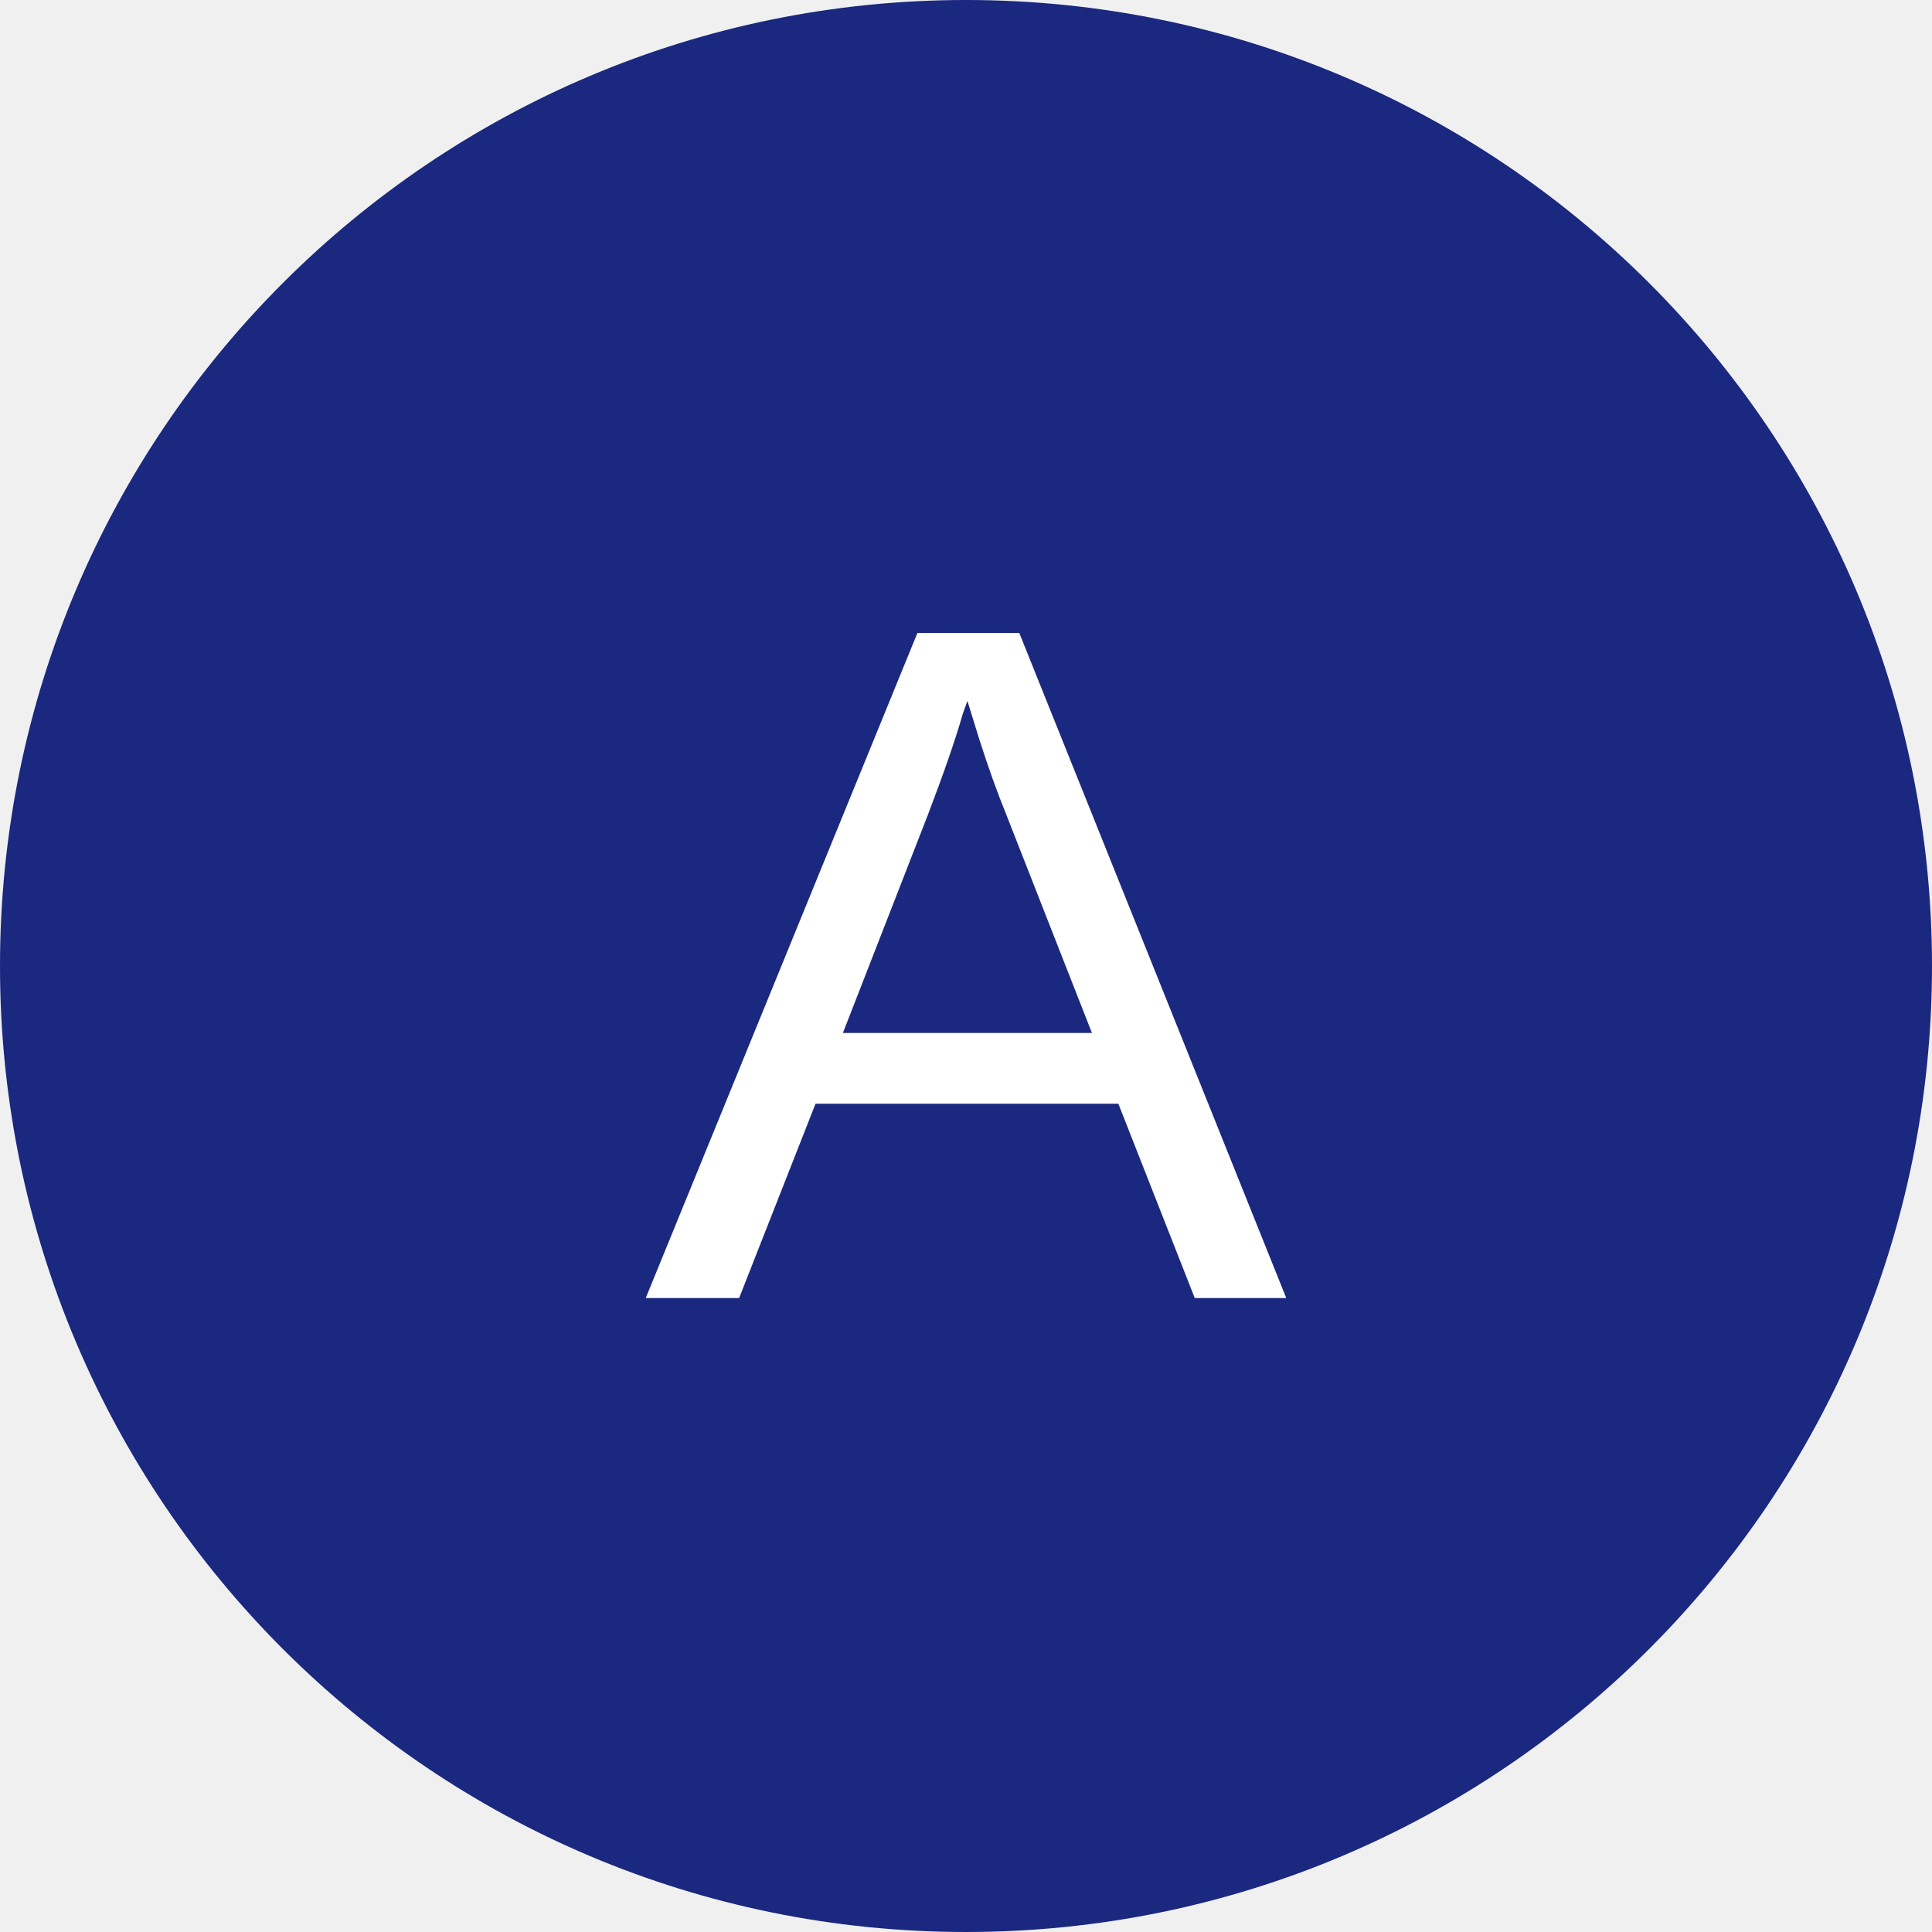
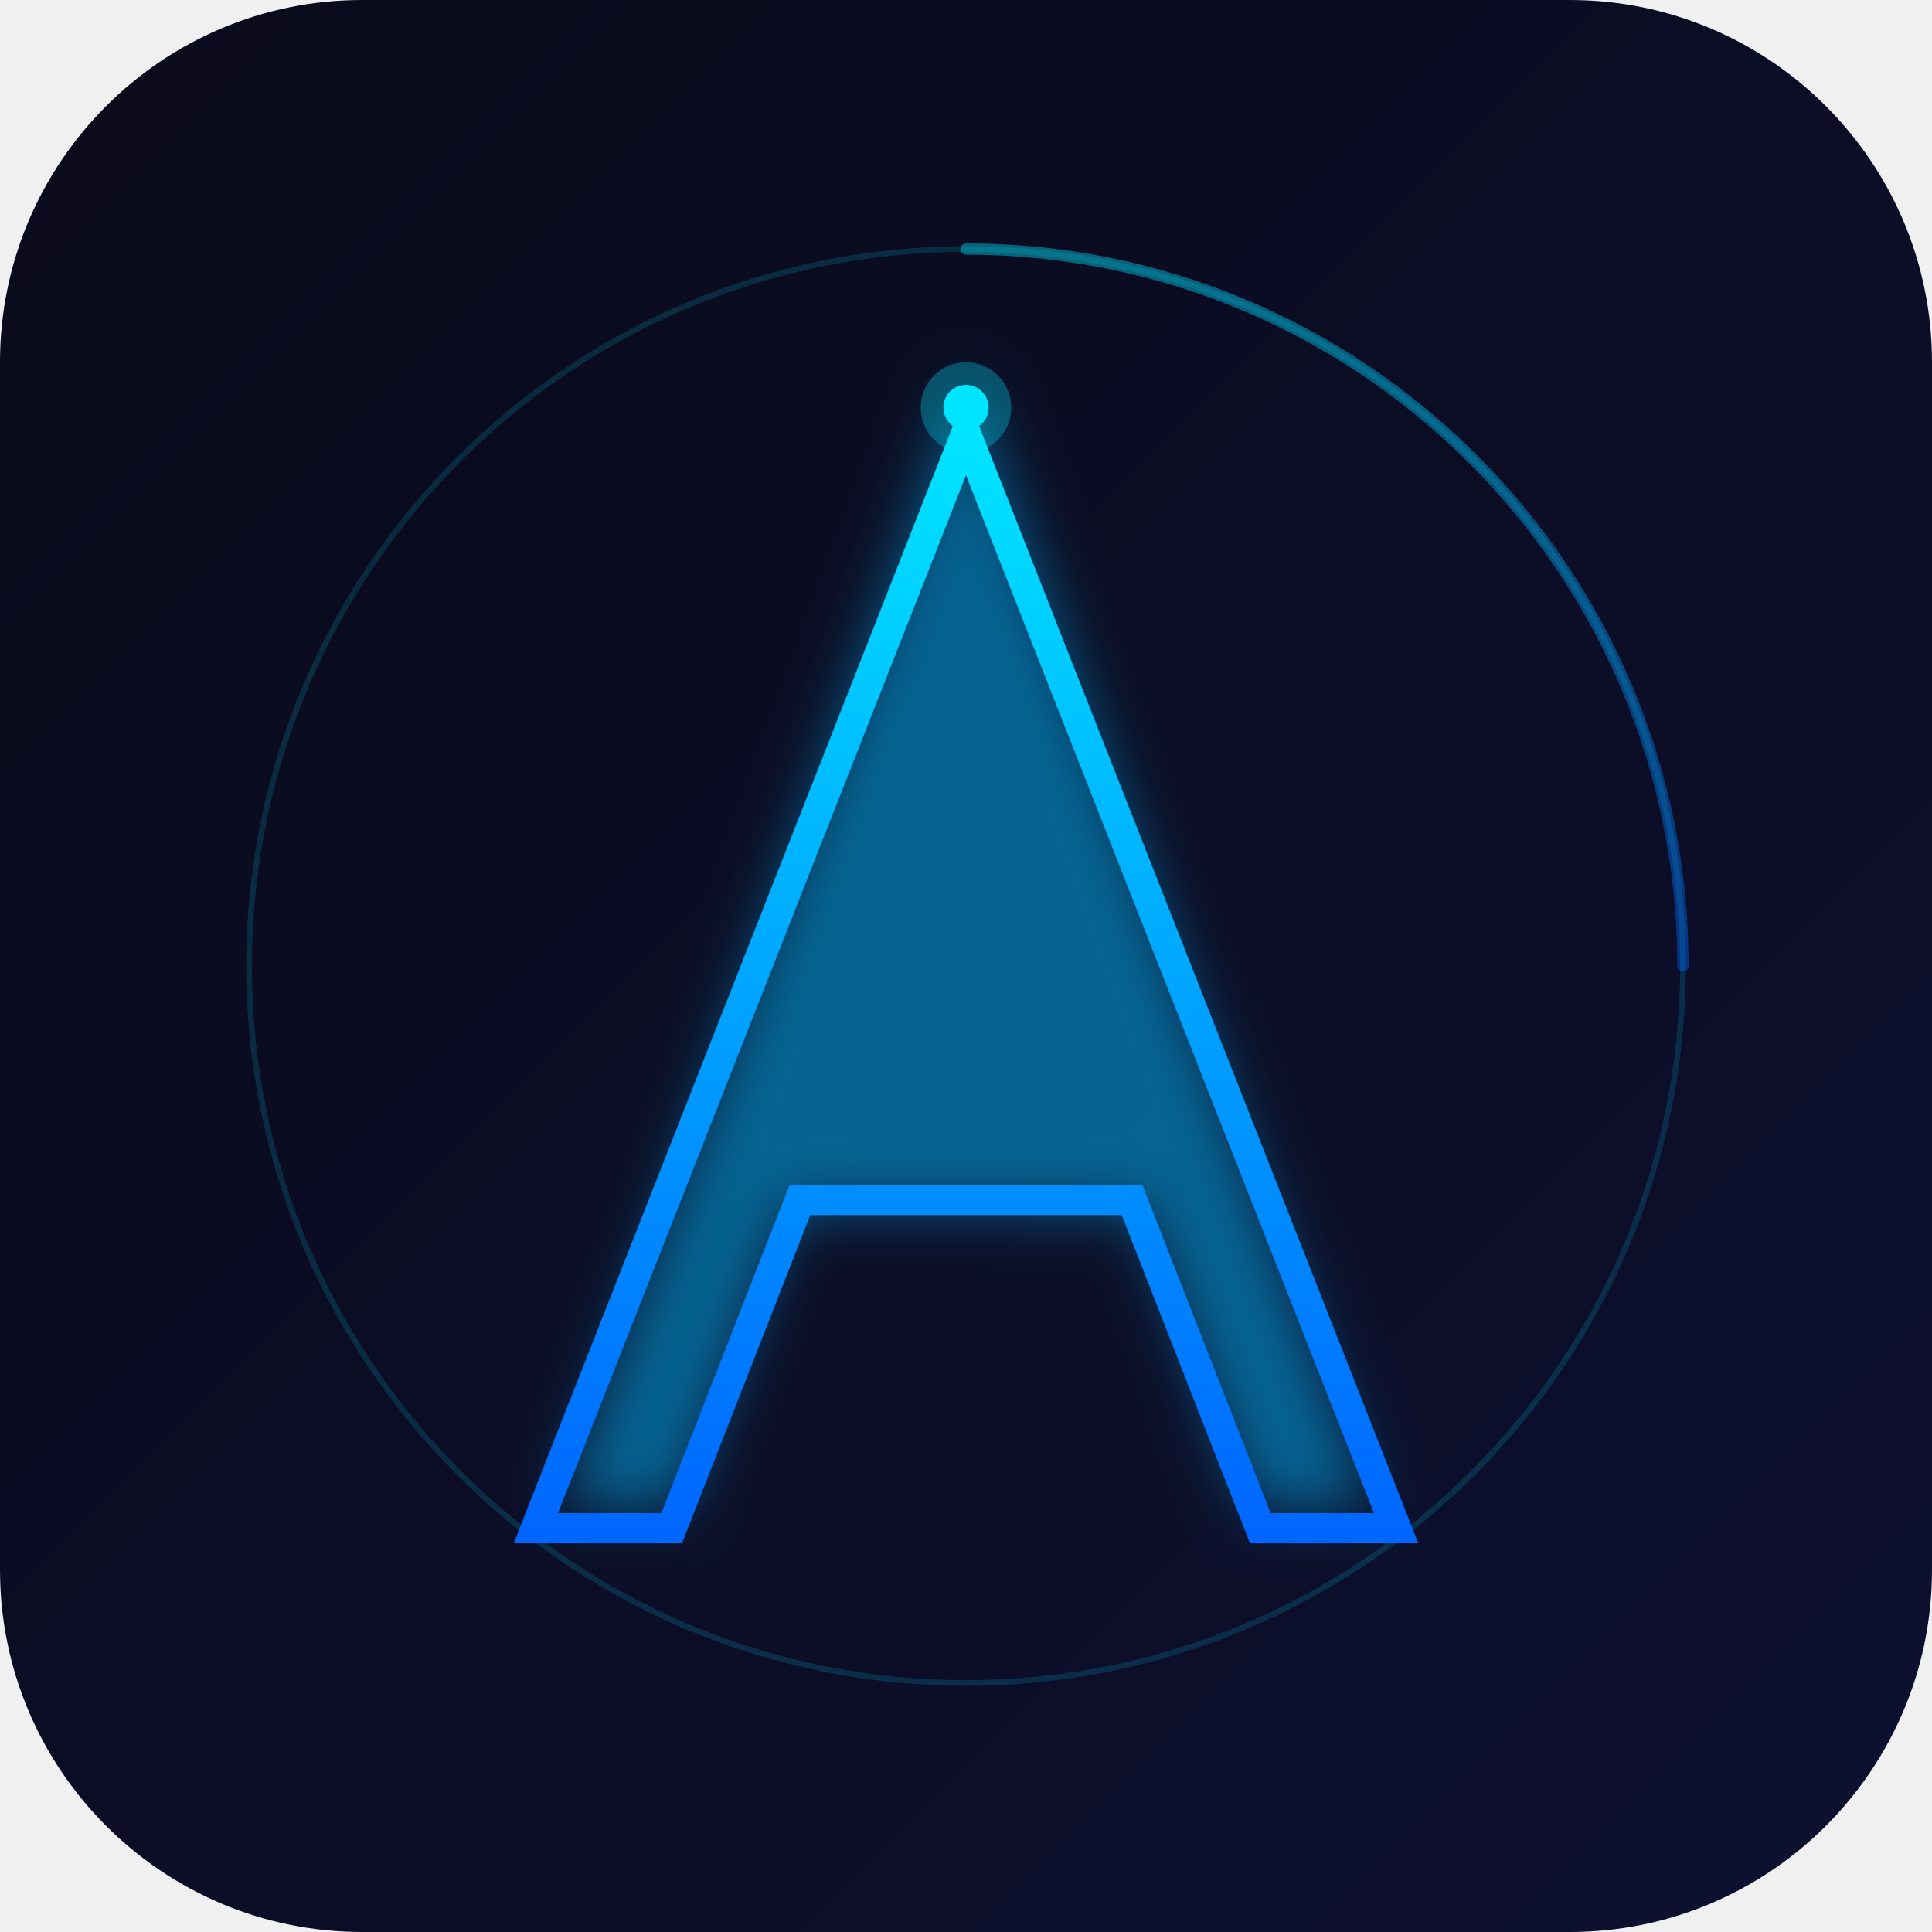
- <svg xmlns="http://www.w3.org/2000/svg" viewBox="0 0 32 32">
-   <circle cx="16" cy="16" r="16" fill="#1A2880" />
-   <text x="16" y="21.5" font-family="Arial,Helvetica,sans-serif" font-size="16" font-weight="400" fill="#FFFFFF" text-anchor="middle" letter-spacing="0.5">A</text>
+ <svg xmlns="http://www.w3.org/2000/svg" viewBox="0 0 512 512">
+   <defs>
+     <linearGradient id="bg" x1="0" y1="0" x2="1" y2="1">
+       <stop offset="0%" stop-color="#0a0a1a" />
+       <stop offset="100%" stop-color="#0d1030" />
+     </linearGradient>
+     <linearGradient id="glow" x1="0" y1="0" x2="0" y2="1">
+       <stop offset="0%" stop-color="#00e5ff" />
+       <stop offset="100%" stop-color="#0066ff" />
+     </linearGradient>
+     <filter id="blur">
+       <feGaussianBlur in="SourceGraphic" stdDeviation="8" />
+     </filter>
+   </defs>
+   <rect width="512" height="512" rx="96" fill="url(#bg)" />
+   <circle cx="256" cy="256" r="190" fill="none" stroke="#00e5ff" stroke-width="1.5" opacity="0.15" />
+   <path d="M256 66 A190 190 0 0 1 446 256" fill="none" stroke="url(#glow)" stroke-width="3" stroke-linecap="round" opacity="0.4" />
+   <g filter="url(#blur)" opacity="0.5">
+     <path d="M256 100 L148 400 L180 400 L210 320 L302 320 L332 400 L364 400 Z" fill="#00b8ff" />
+   </g>
+   <path d="M256 115 L142 405 L178 405 L212 318 L300 318 L334 405 L370 405 Z" fill="none" stroke="url(#glow)" stroke-width="8" stroke-linejoin="miter" />
+   <line x1="200" y1="290" x2="312" y2="290" stroke="url(#glow)" stroke-width="8" stroke-linecap="round" />
+   <circle cx="256" cy="108" r="6" fill="#00e5ff" />
+   <circle cx="256" cy="108" r="12" fill="#00e5ff" opacity="0.3" />
</svg>
